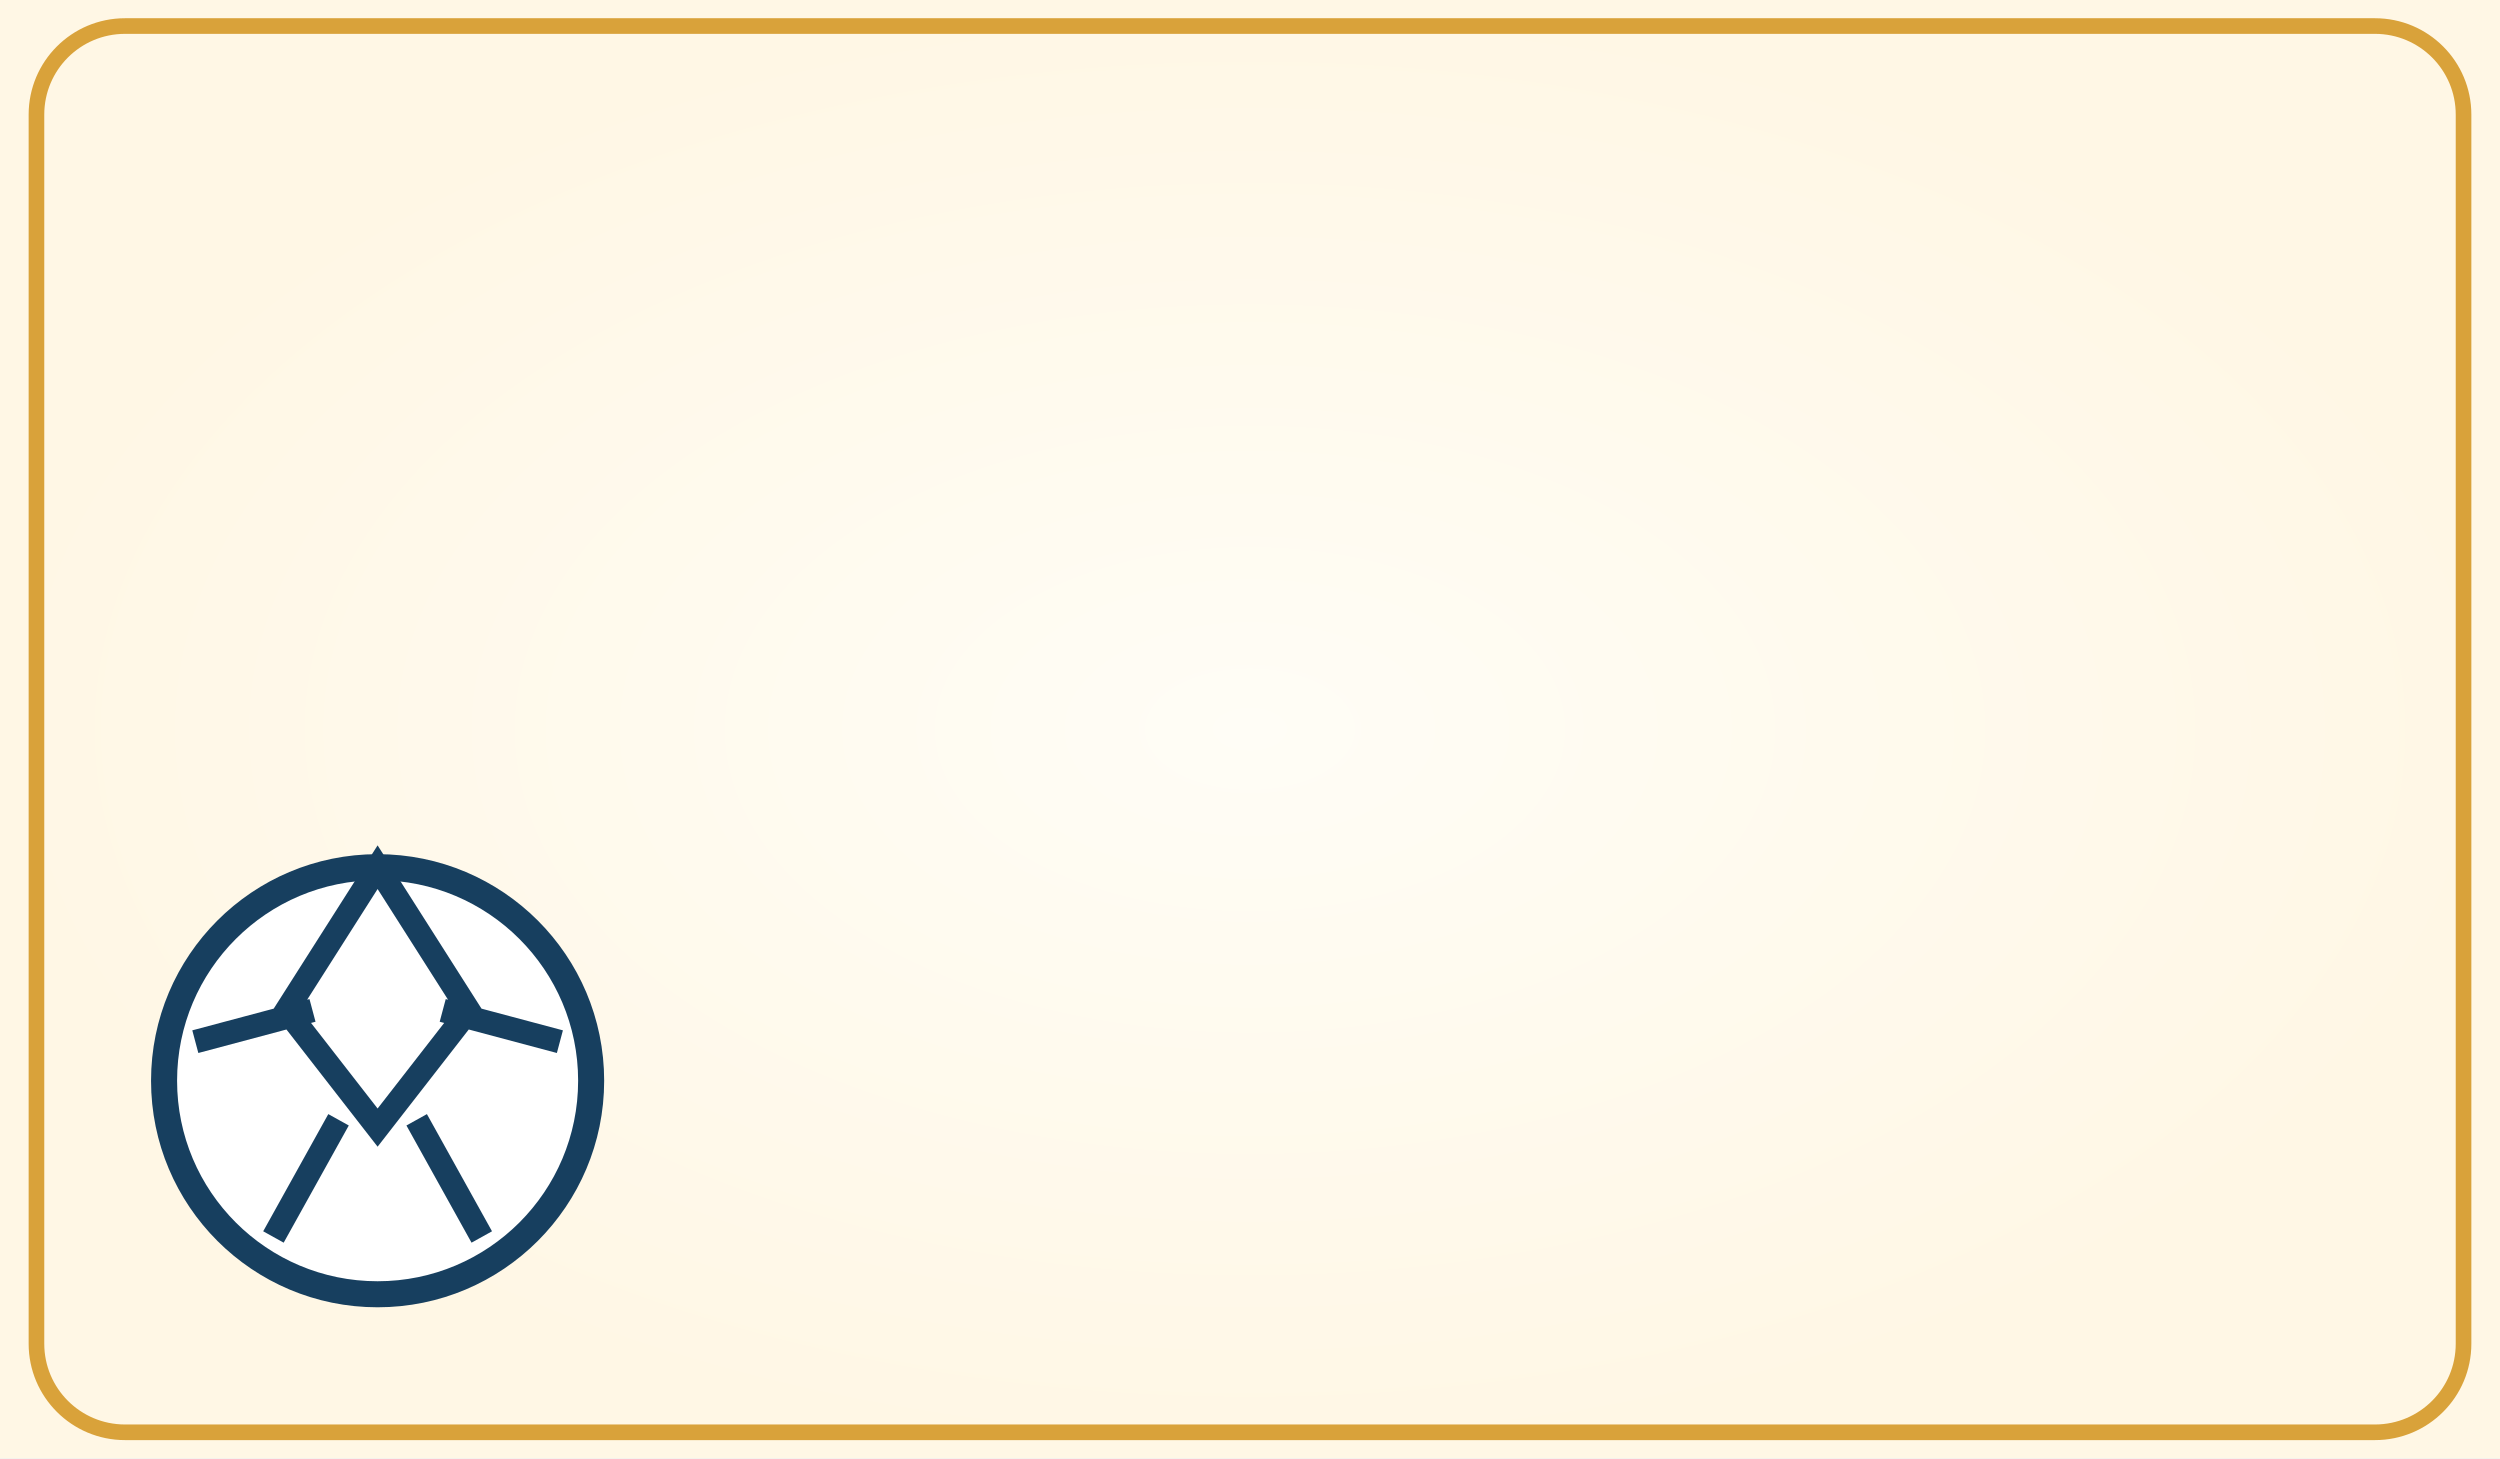
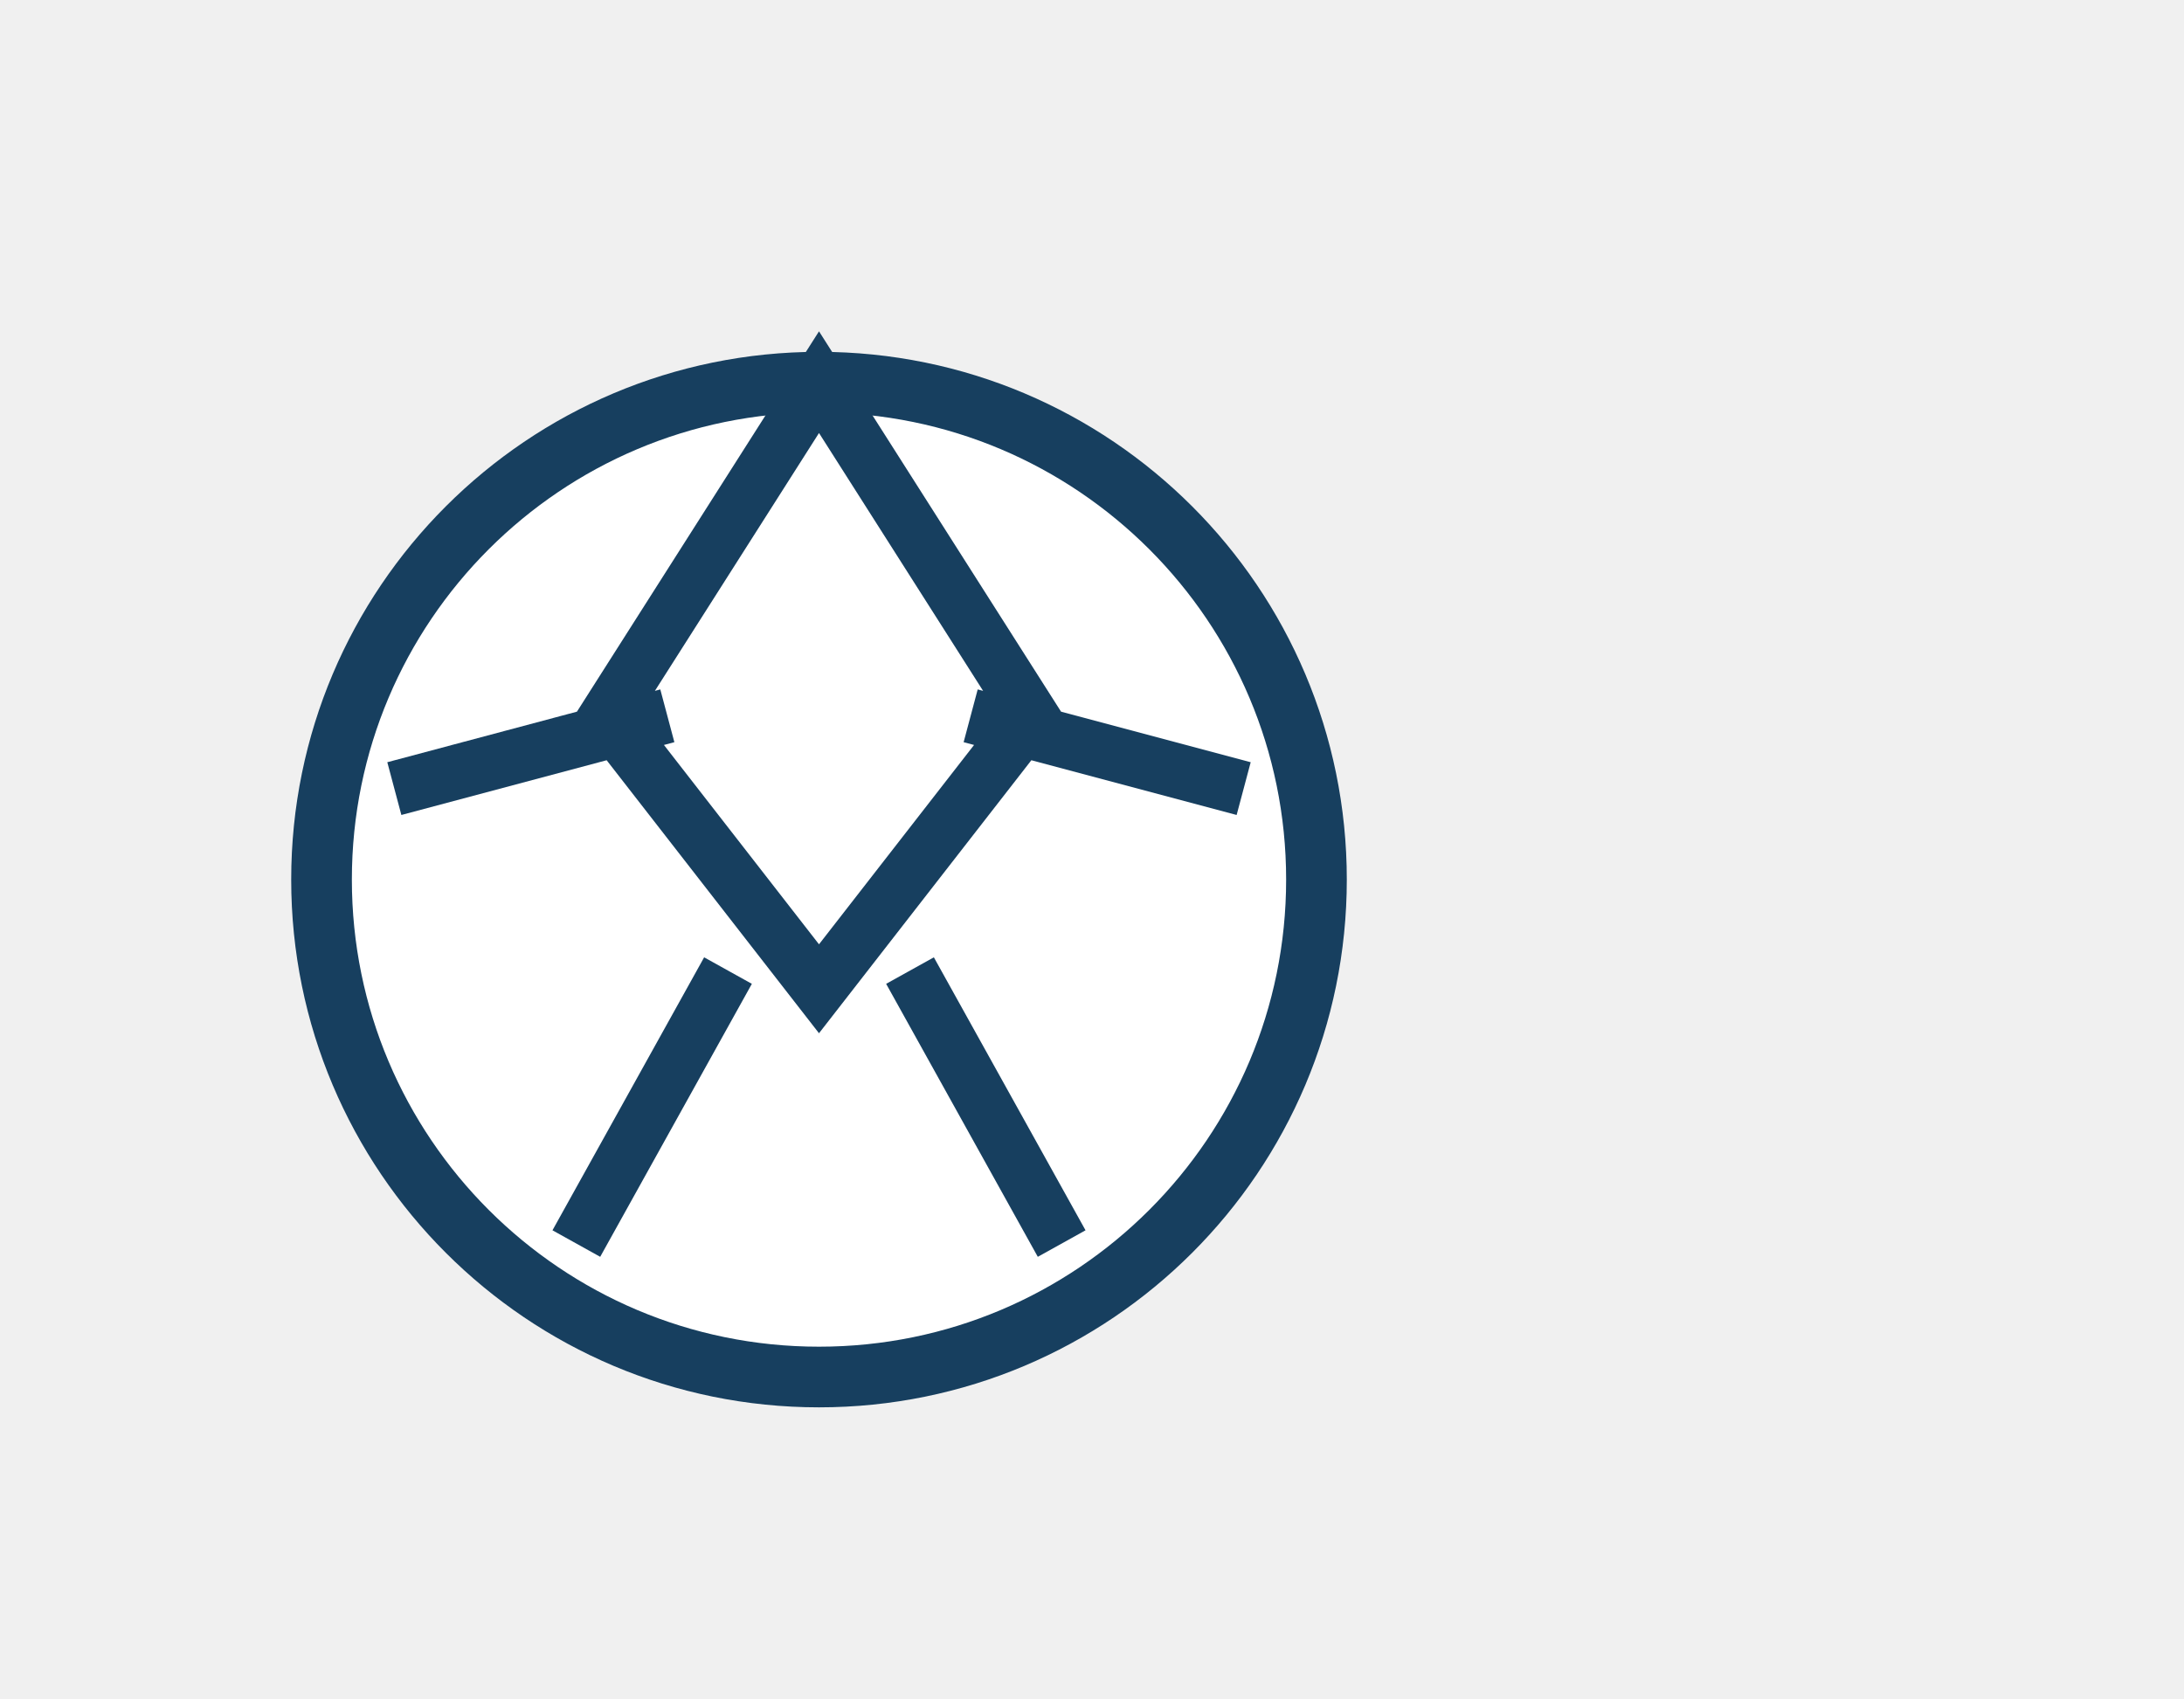
- <svg xmlns="http://www.w3.org/2000/svg" width="960" height="560" viewBox="0 0 960 560">
-   <defs>
-     <radialGradient id="bg">
-       <stop offset="0" stop-color="#fffdf6" />
-       <stop offset="1" stop-color="#fff7e5" />
-     </radialGradient>
-   </defs>
-   <rect width="960" height="560" fill="url(#bg)" />
-   <rect x="14" y="10" width="932" height="540" rx="34" fill="none" stroke="#d9a23a" stroke-width="6" />
+ <svg xmlns="http://www.w3.org/2000/svg" width="360" height="280" viewBox="20 270 340 280">
  <circle cx="145" cy="415" r="82" fill="#fff" stroke="#173f5f" stroke-width="10" />
  <path d="M145 333l35 55-35 45-35-45zM75 400l45-12M215 400l-45-12M105 475l25-45M185 475l-25-45" stroke="#173f5f" stroke-width="9" fill="none" />
</svg>
